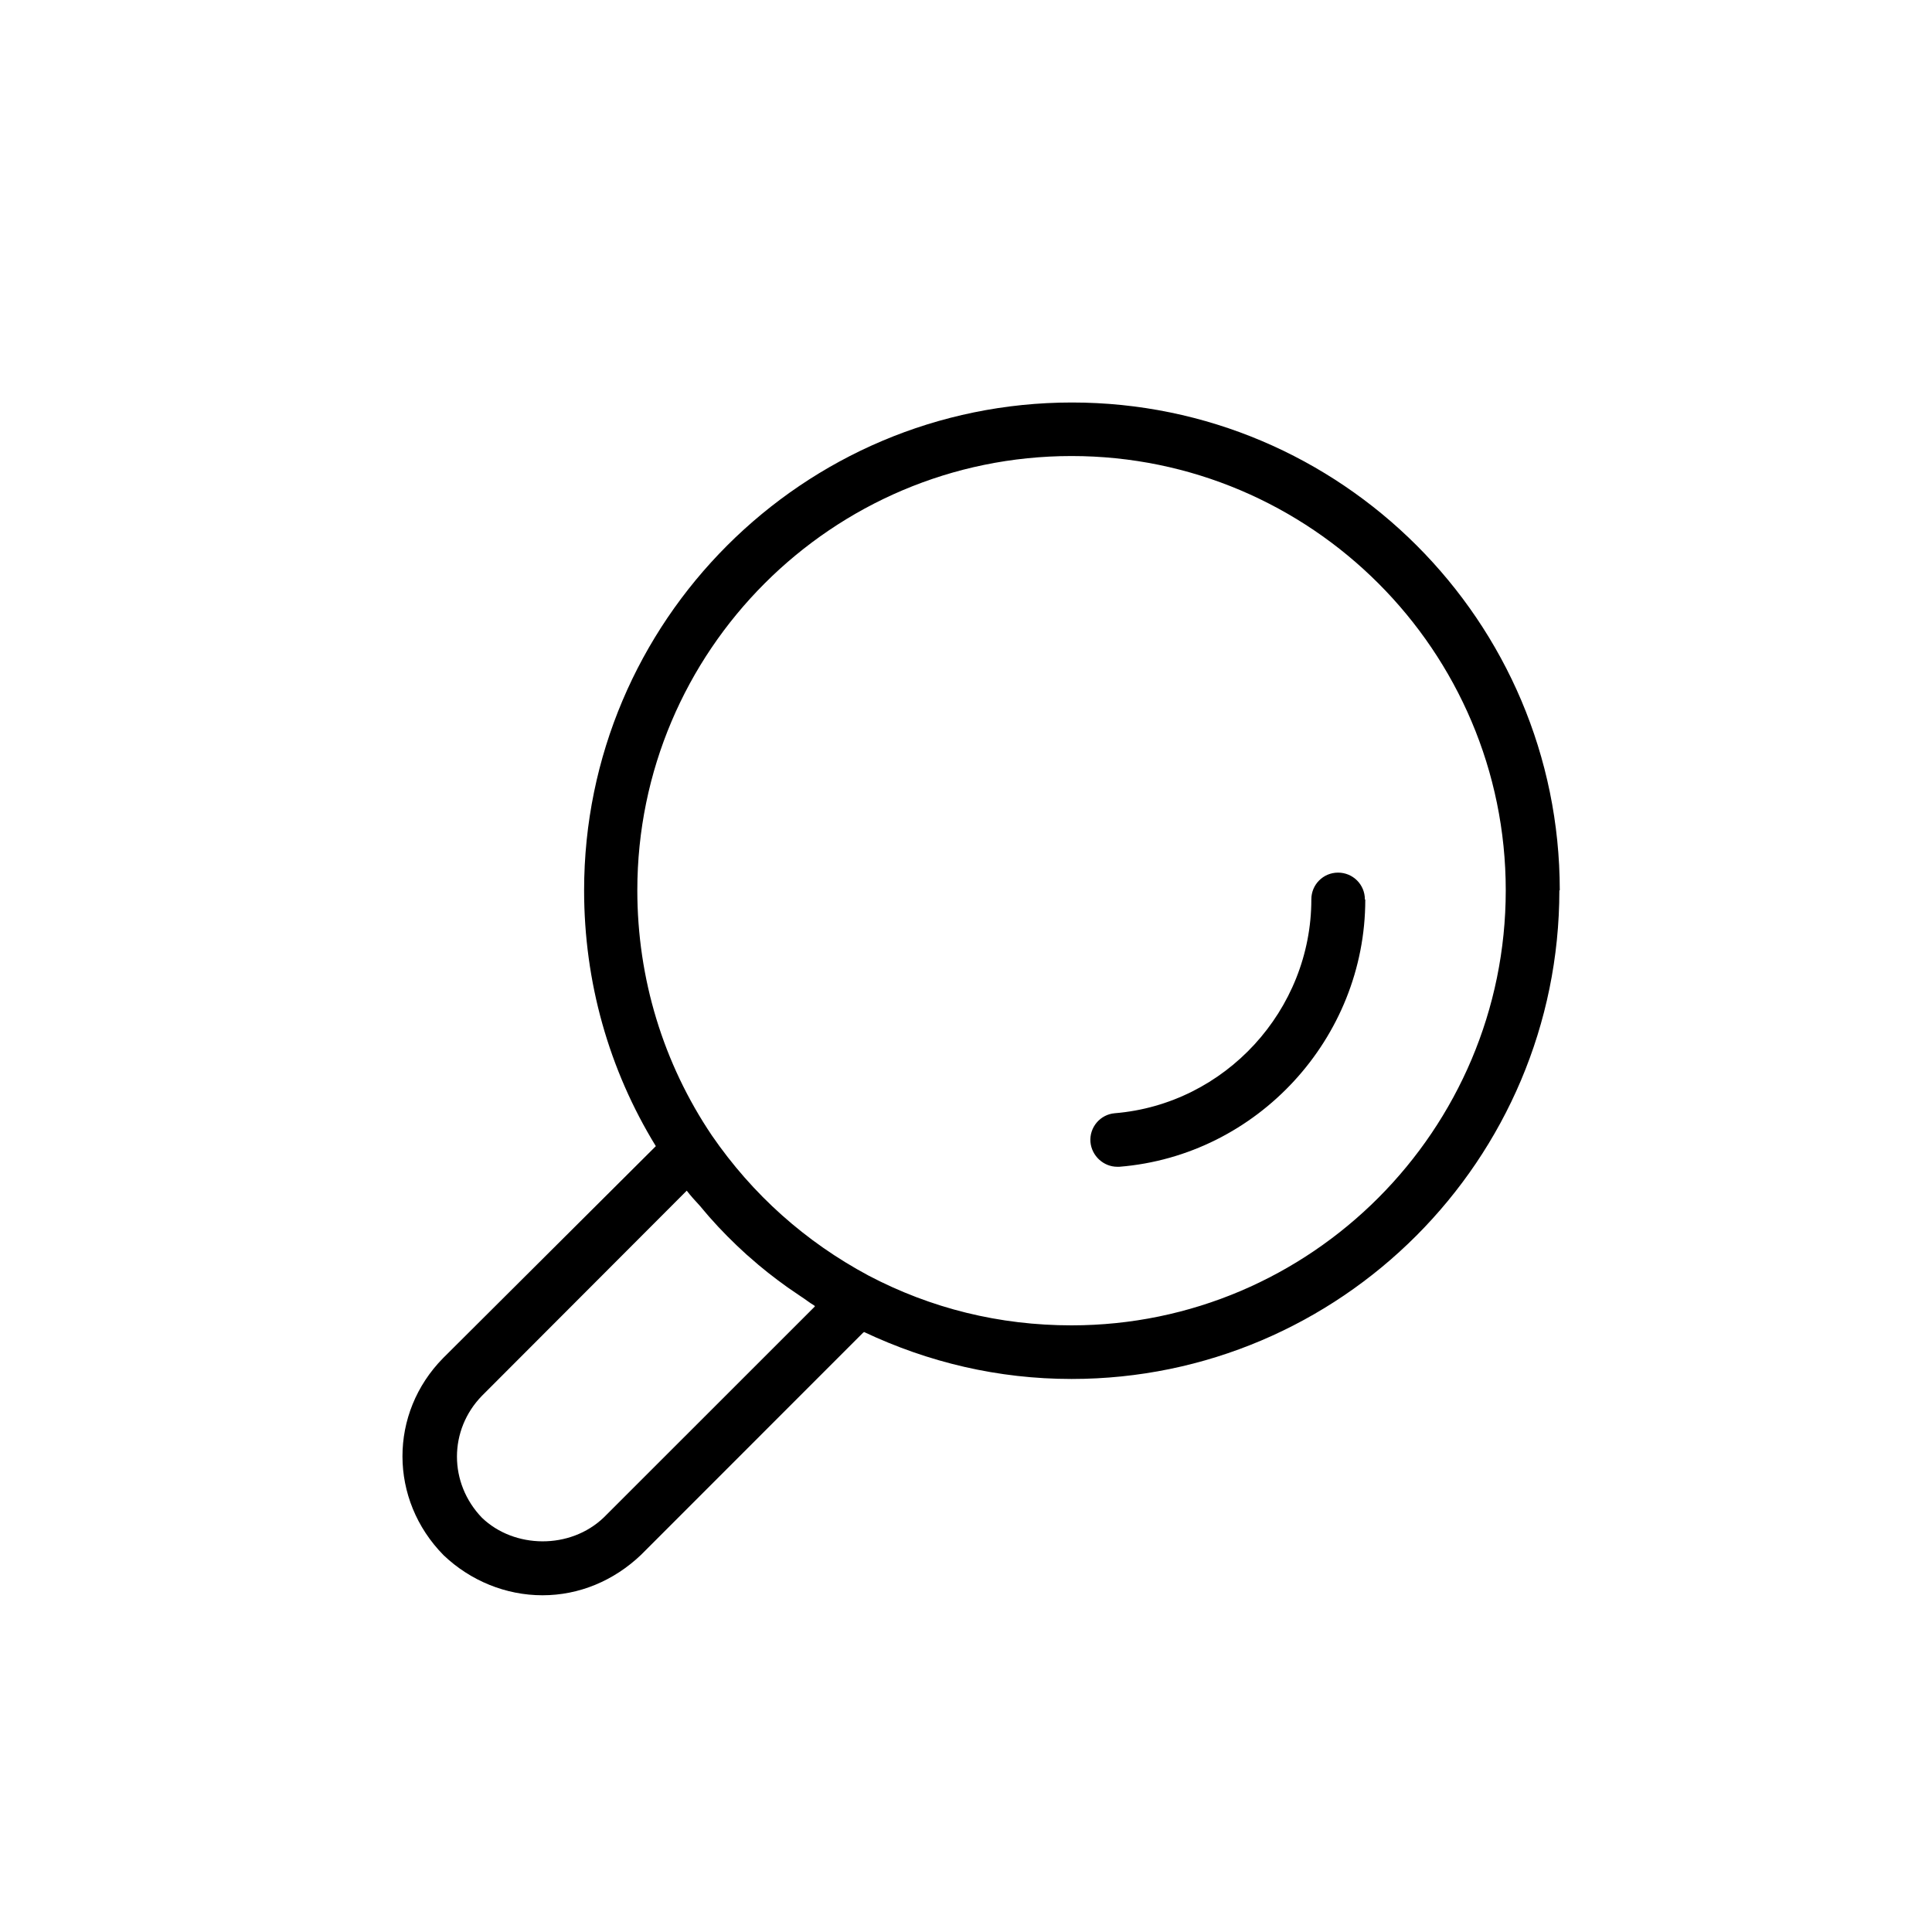
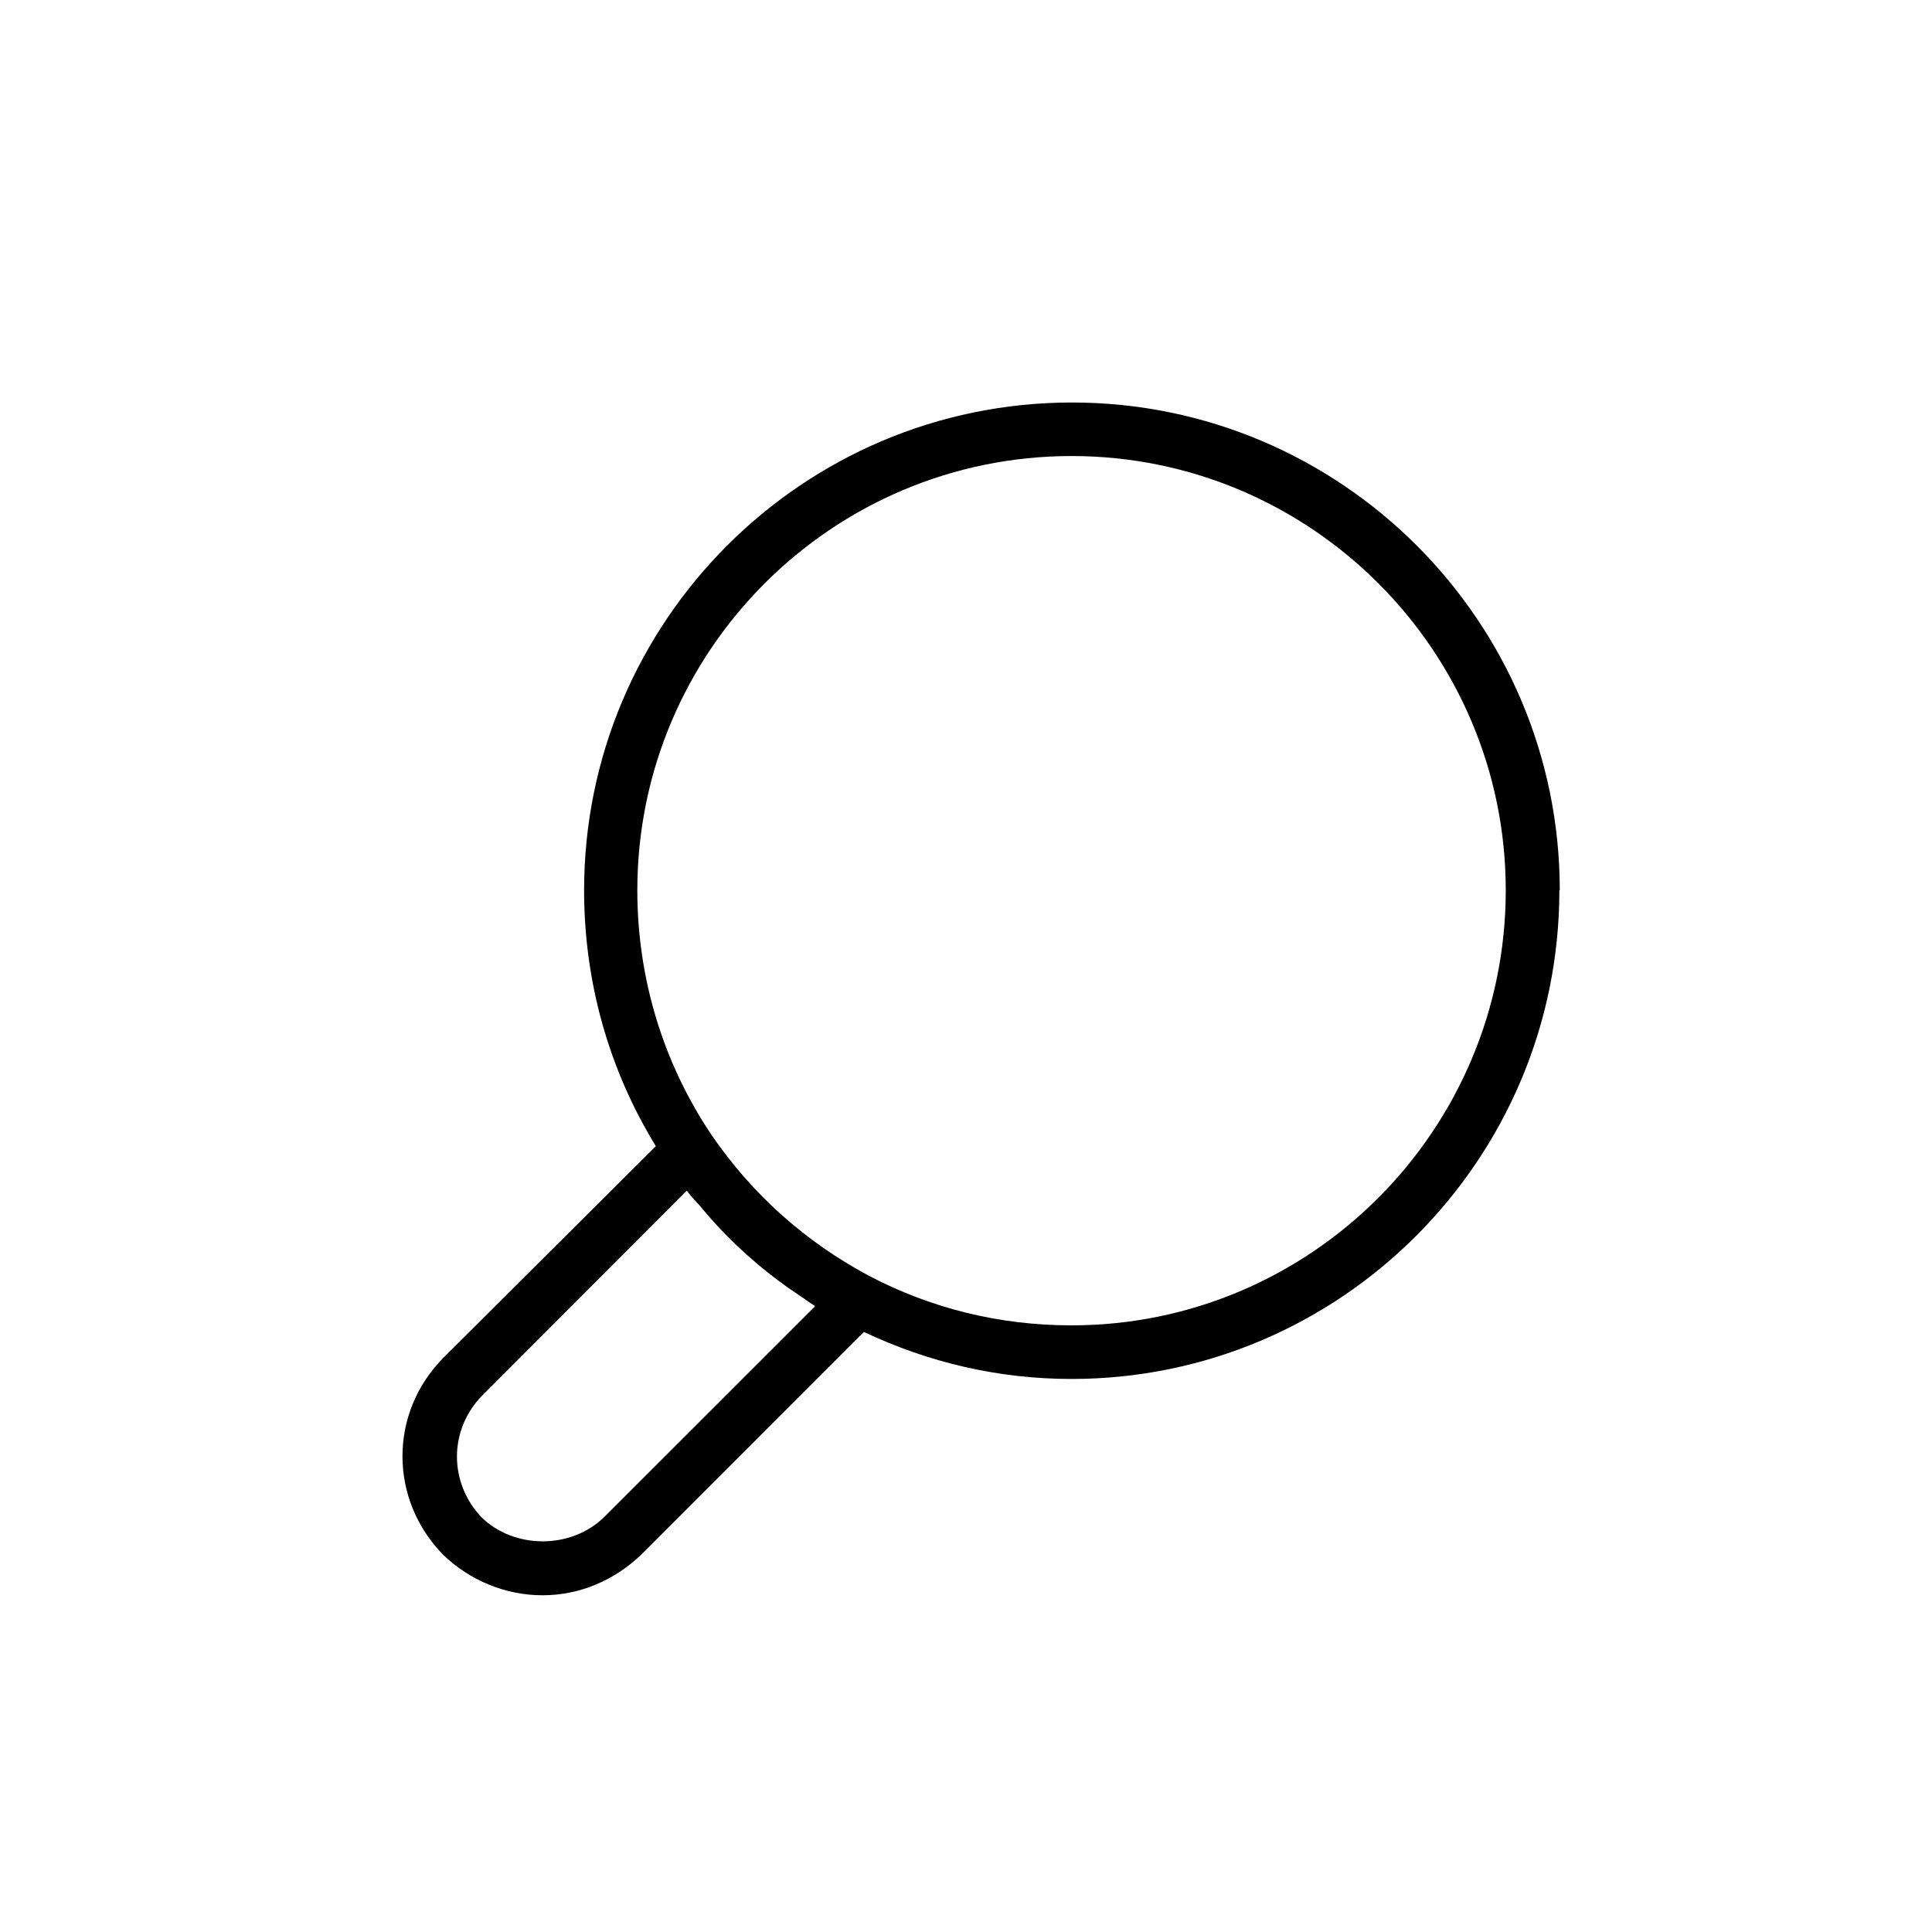
<svg xmlns="http://www.w3.org/2000/svg" width="24" height="24" viewBox="0 0 24 24" fill="none">
-   <path d="M16.96 11.177C16.96 12.897 15.619 14.356 13.905 14.494C13.894 14.494 13.884 14.494 13.879 14.494C13.71 14.494 13.562 14.361 13.546 14.187C13.531 14.002 13.669 13.844 13.848 13.829C15.22 13.716 16.29 12.549 16.29 11.172C16.29 10.988 16.438 10.84 16.622 10.84C16.806 10.84 16.955 10.988 16.955 11.172L16.96 11.177ZM19.371 11.06C19.371 14.407 16.653 17.13 13.311 17.13C12.4 17.13 11.535 16.925 10.732 16.546C10.732 16.546 10.726 16.556 10.721 16.556L7.963 19.315C7.625 19.637 7.195 19.817 6.739 19.817C6.284 19.817 5.844 19.637 5.511 19.32C4.83 18.629 4.83 17.554 5.506 16.869L8.147 14.238C7.563 13.286 7.256 12.196 7.256 11.06C7.256 7.718 9.974 5 13.316 5C16.658 5 19.376 7.718 19.376 11.06H19.371ZM10.117 16.219C10.056 16.183 10 16.137 9.943 16.101C9.892 16.065 9.836 16.029 9.785 15.993C9.621 15.876 9.457 15.748 9.309 15.615C9.298 15.604 9.283 15.594 9.273 15.584C9.109 15.435 8.956 15.282 8.812 15.118C8.771 15.072 8.735 15.026 8.695 14.98C8.638 14.919 8.582 14.857 8.531 14.791L5.987 17.339C5.573 17.764 5.573 18.424 5.987 18.854C6.386 19.238 7.082 19.253 7.502 18.849L10.123 16.229L10.117 16.219ZM18.705 11.06C18.705 8.086 16.285 5.665 13.311 5.665C10.337 5.665 7.917 8.086 7.917 11.06C7.917 12.155 8.239 13.209 8.843 14.105C9.35 14.842 10.005 15.425 10.788 15.845C11.566 16.254 12.415 16.464 13.311 16.464C16.285 16.464 18.705 14.038 18.705 11.06Z" fill="black" />
+   <path d="M19.371 11.06C19.371 14.407 16.653 17.13 13.311 17.13C12.4 17.13 11.535 16.925 10.732 16.546C10.732 16.546 10.726 16.556 10.721 16.556L7.963 19.315C7.625 19.637 7.195 19.817 6.739 19.817C6.284 19.817 5.844 19.637 5.511 19.32C4.83 18.629 4.83 17.554 5.506 16.869L8.147 14.238C7.563 13.286 7.256 12.196 7.256 11.06C7.256 7.718 9.974 5 13.316 5C16.658 5 19.376 7.718 19.376 11.06H19.371ZM10.117 16.219C10.056 16.183 10 16.137 9.943 16.101C9.892 16.065 9.836 16.029 9.785 15.993C9.621 15.876 9.457 15.748 9.309 15.615C9.298 15.604 9.283 15.594 9.273 15.584C9.109 15.435 8.956 15.282 8.812 15.118C8.771 15.072 8.735 15.026 8.695 14.98C8.638 14.919 8.582 14.857 8.531 14.791L5.987 17.339C5.573 17.764 5.573 18.424 5.987 18.854C6.386 19.238 7.082 19.253 7.502 18.849L10.123 16.229L10.117 16.219ZM18.705 11.06C18.705 8.086 16.285 5.665 13.311 5.665C10.337 5.665 7.917 8.086 7.917 11.06C7.917 12.155 8.239 13.209 8.843 14.105C9.35 14.842 10.005 15.425 10.788 15.845C11.566 16.254 12.415 16.464 13.311 16.464C16.285 16.464 18.705 14.038 18.705 11.06Z" fill="black" />
</svg>
